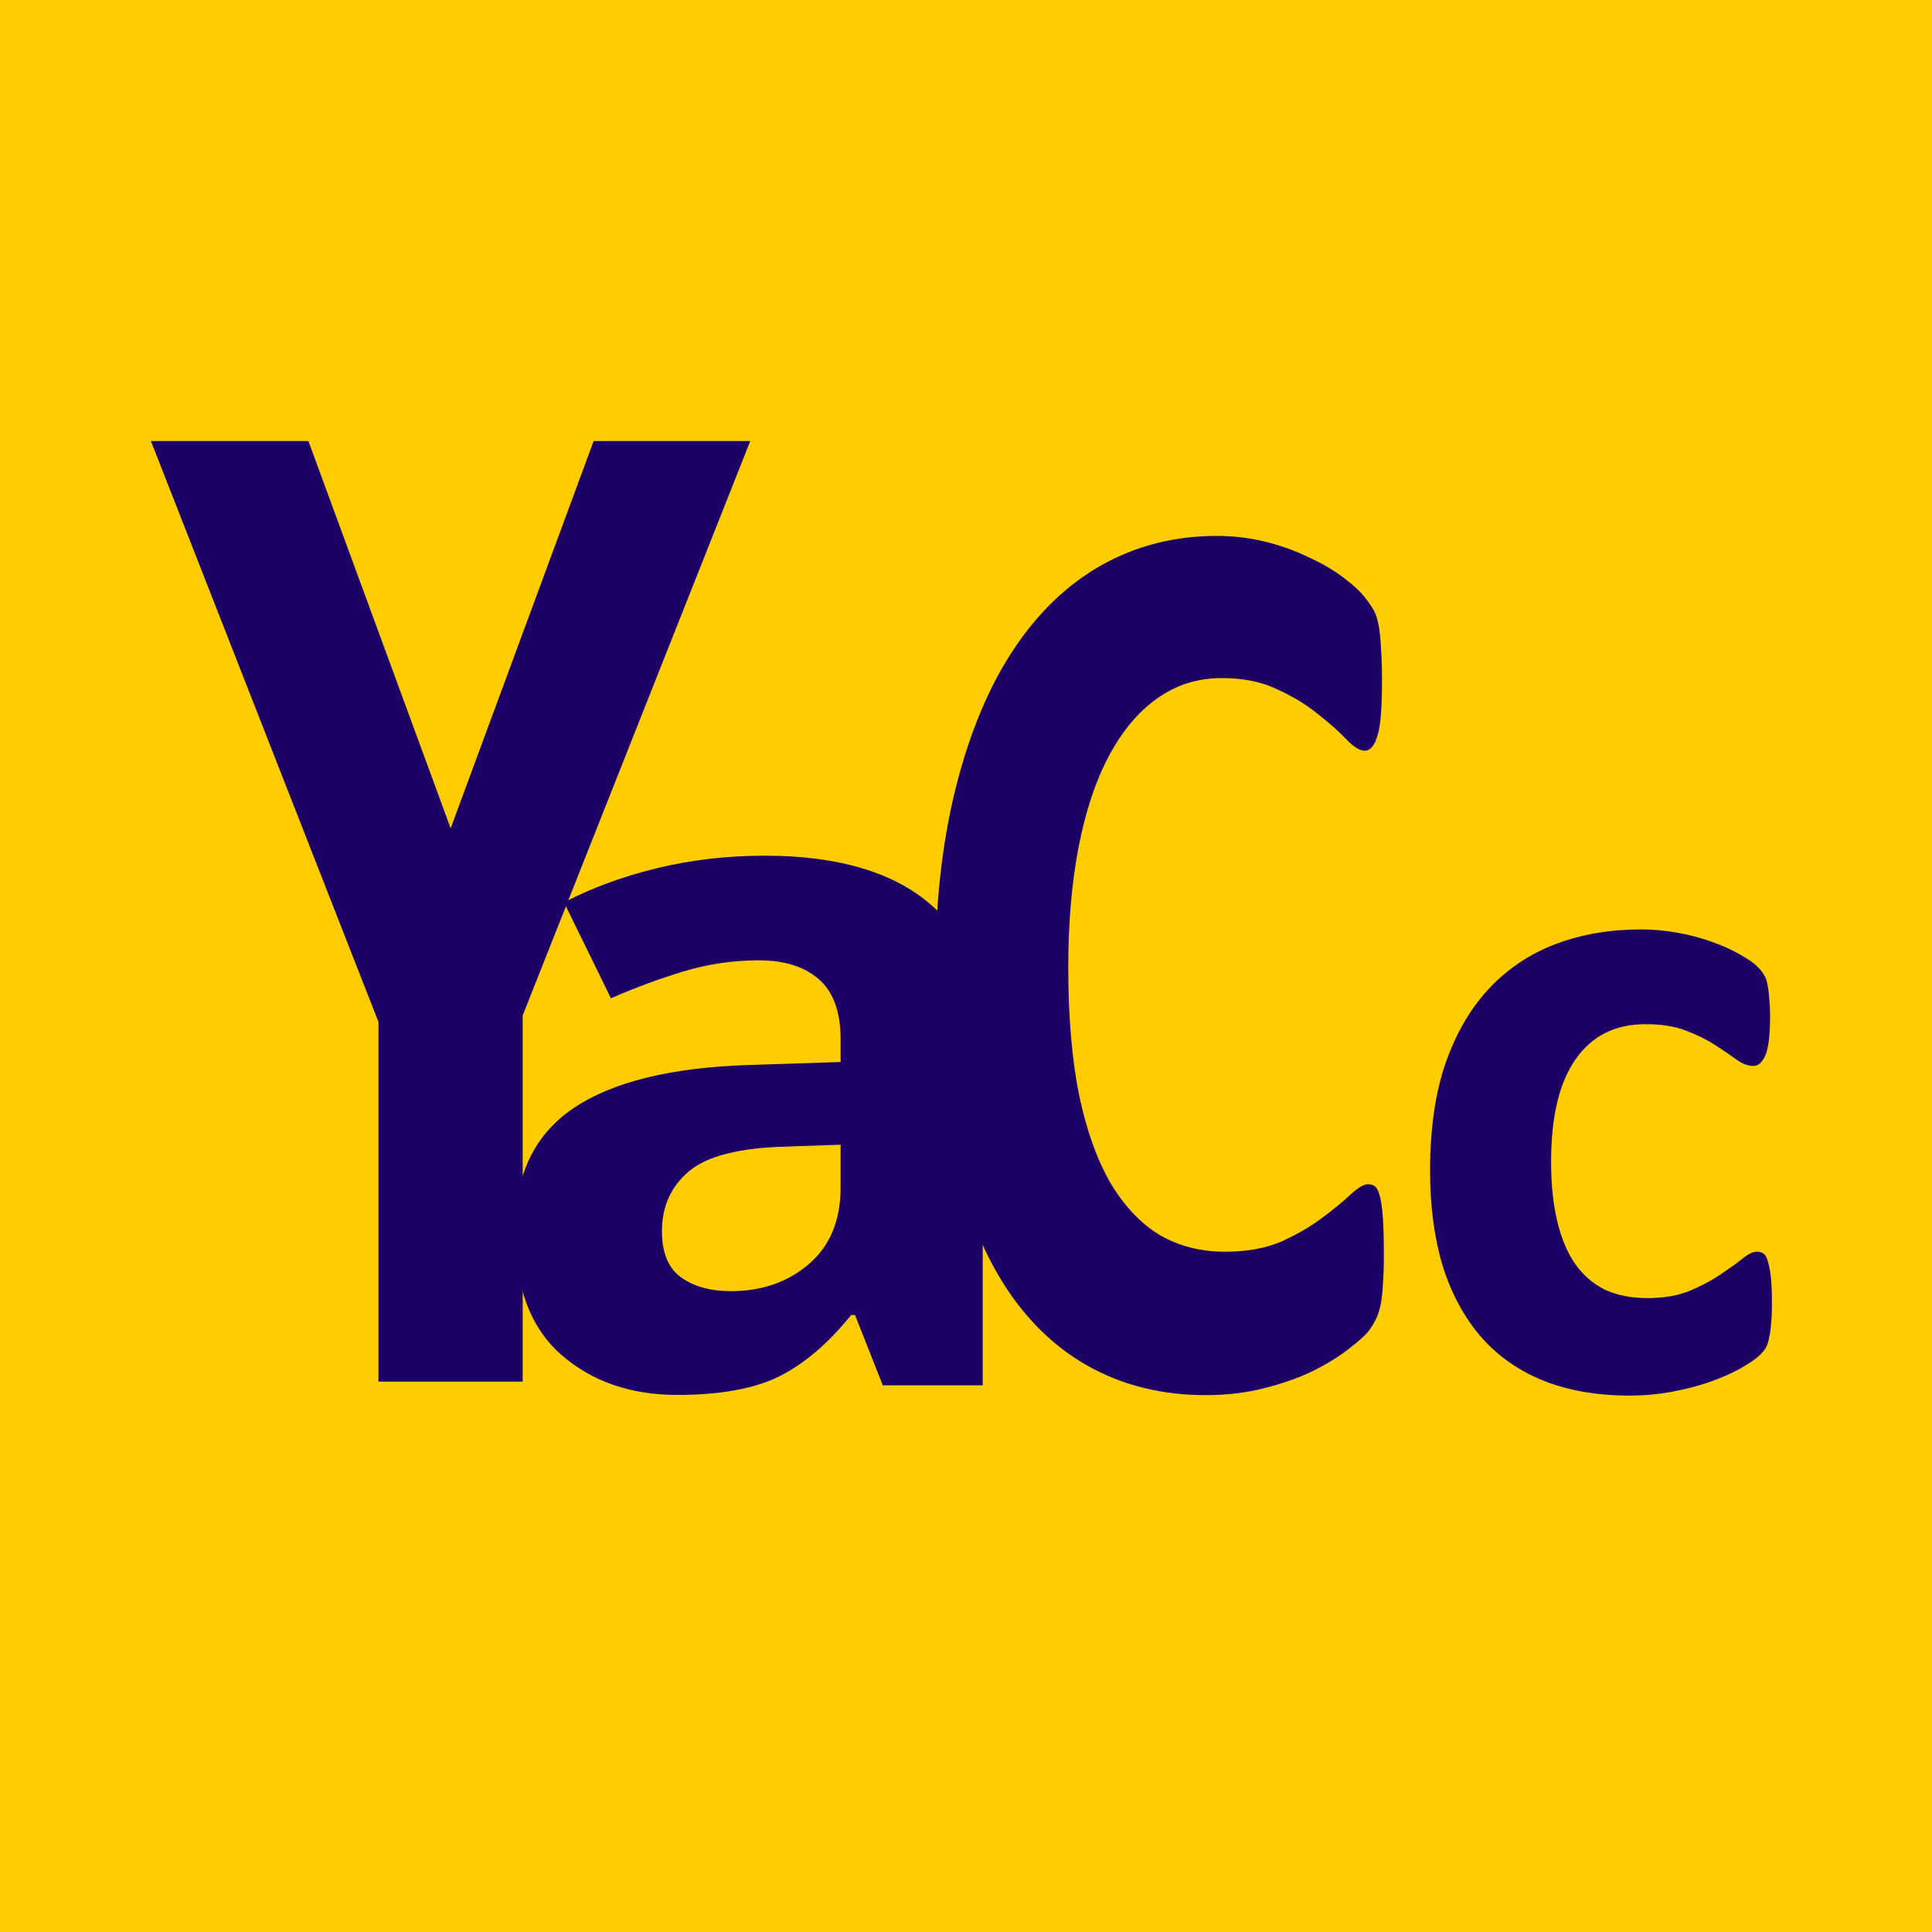
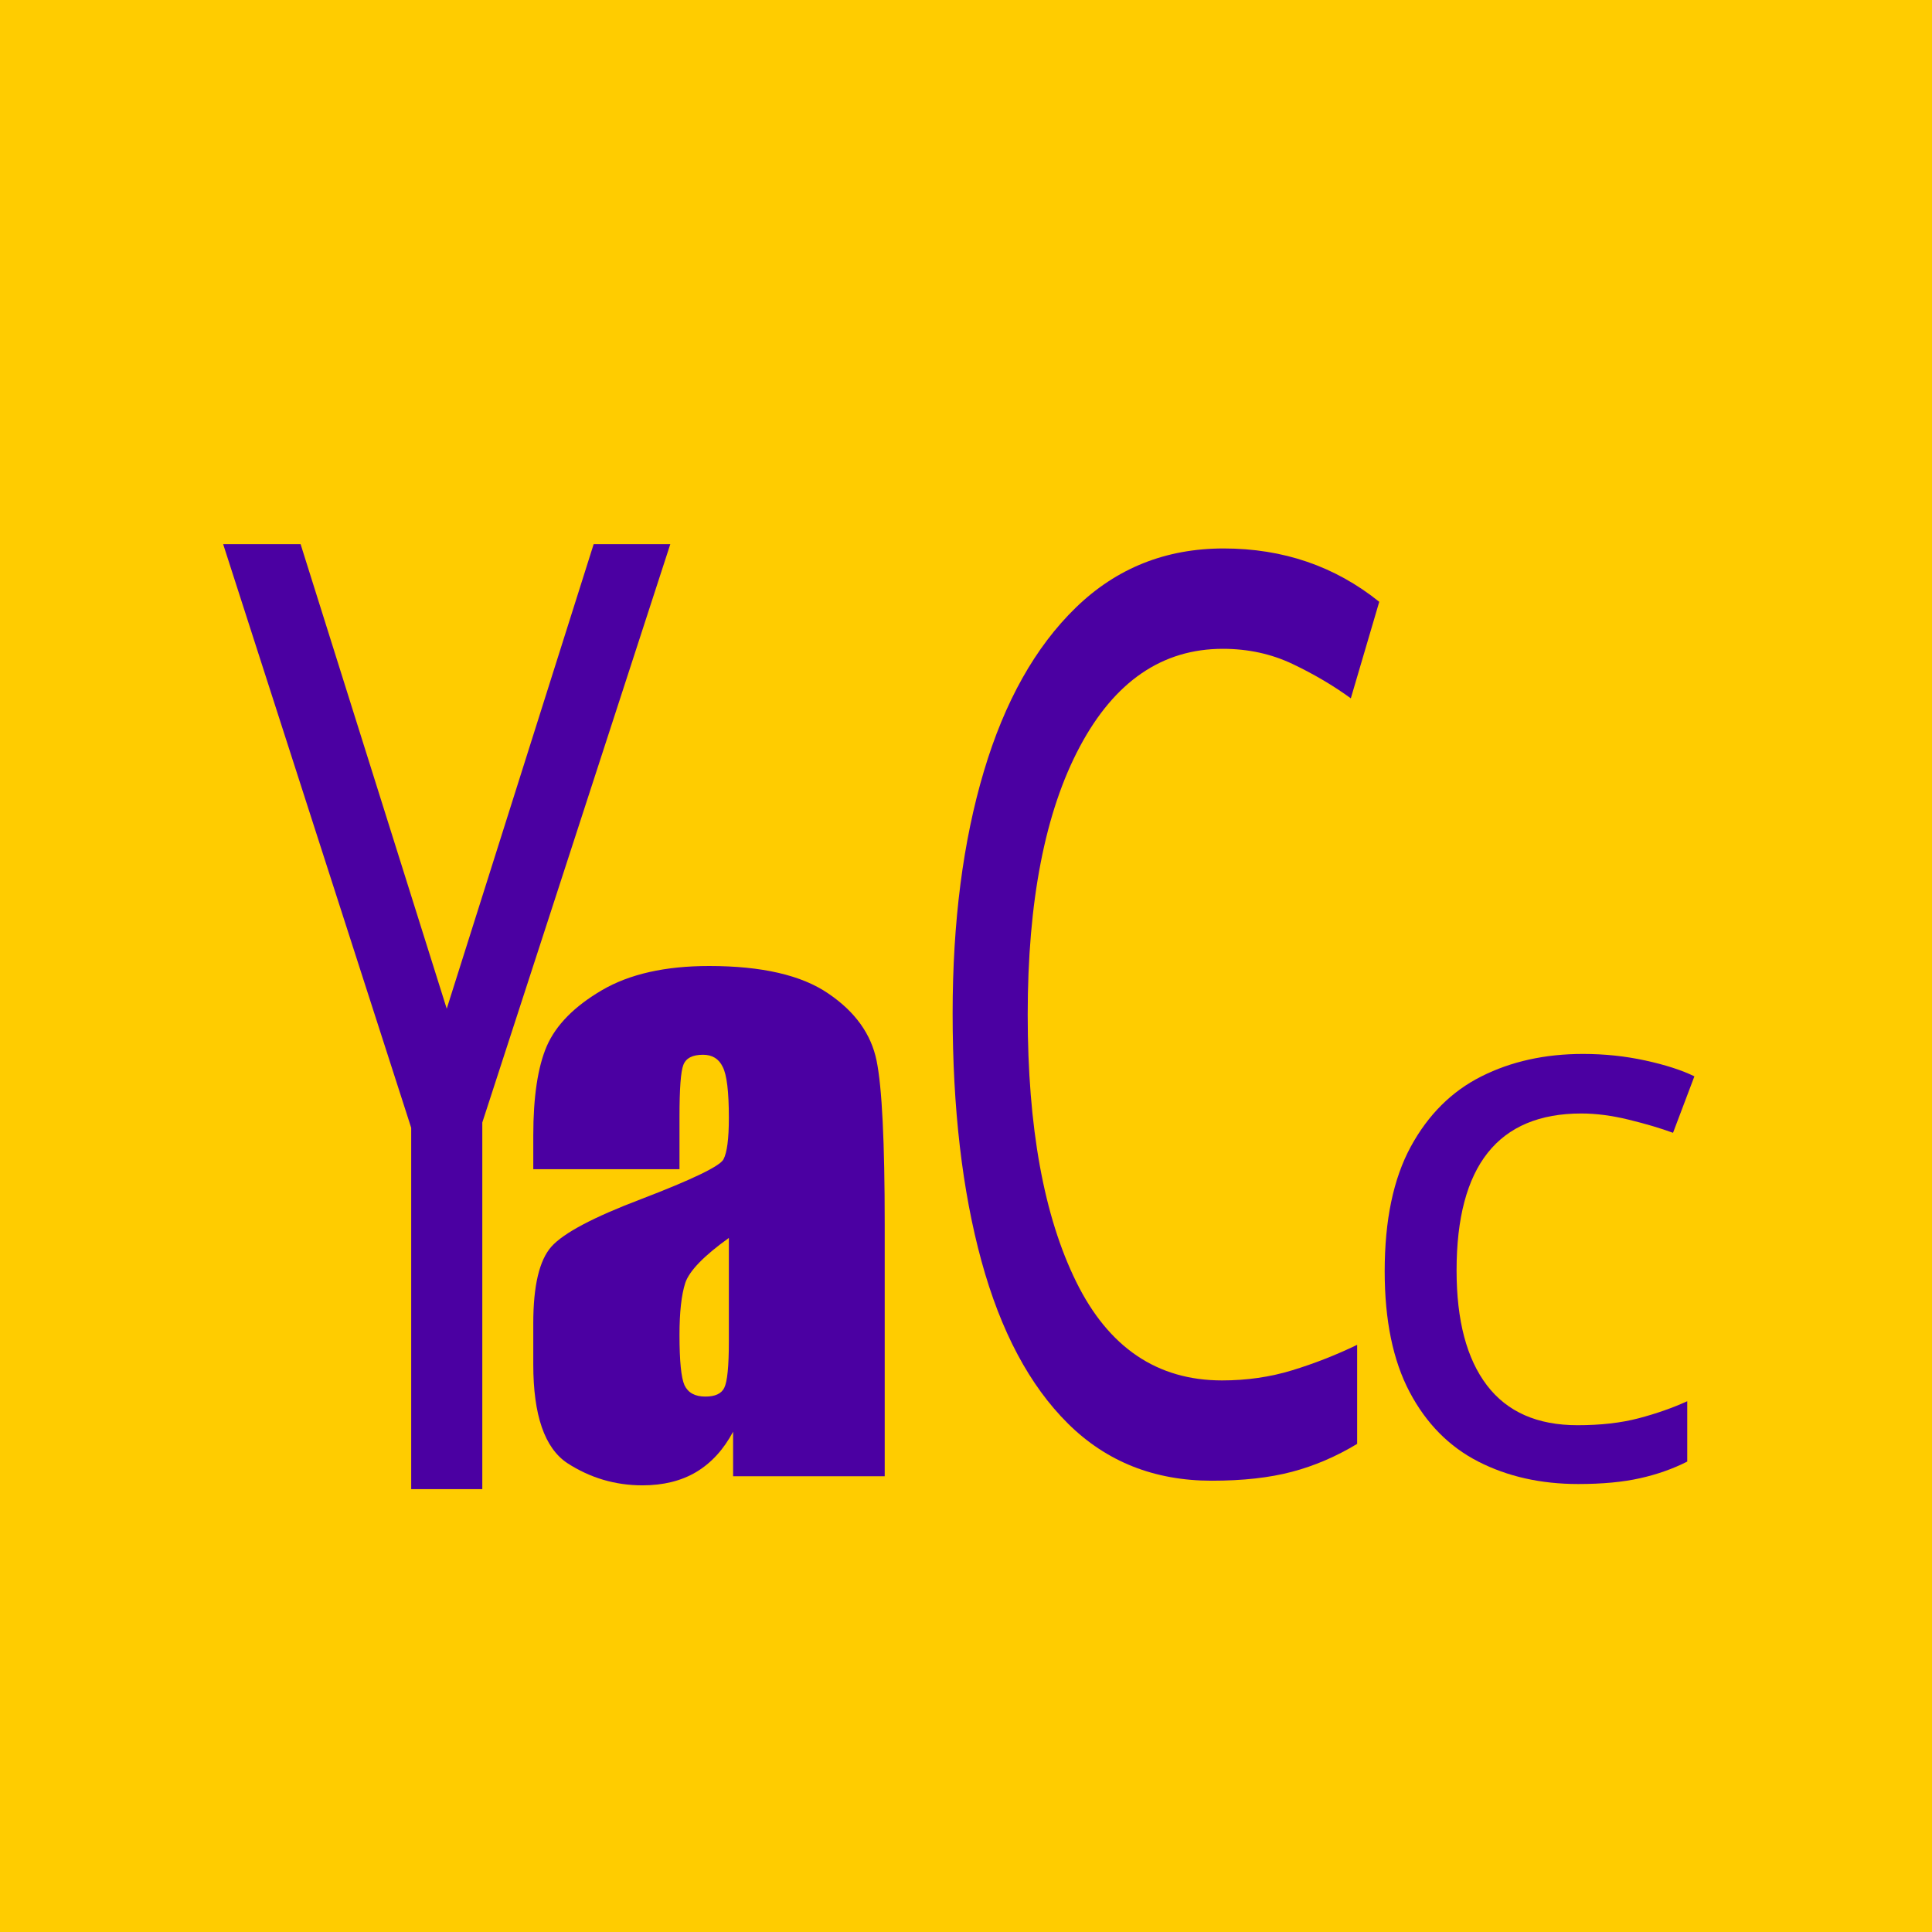
- <svg xmlns="http://www.w3.org/2000/svg" width="640" height="640" viewBox="0 0 640 640" version="1.1" id="svg1">
-   <defs id="defs1" />
-   <g id="layer1">
-     <rect style="fill:#ffcc00;stroke-width:4;stroke-linecap:round;paint-order:stroke fill markers" id="rect9" width="640" height="640" x="-2e-06" y="8.7917024e-06" />
-     <g id="g9" transform="matrix(3.728238,0,0,3.691324,-372.6691,-1074.025)" style="stroke-width:0.27;fill:#1c0066;fill-opacity:1">
-       <text xml:space="preserve" style="font-style:normal;font-variant:normal;font-weight:bold;font-stretch:normal;font-size:85.333px;font-family:Calibri;-inkscape-font-specification:'Calibri Bold';fill:#1c0066;stroke-width:1.078;stroke-linecap:round;paint-order:stroke fill markers;fill-opacity:1" x="142.134" y="415.285" id="text4">
-         <tspan id="tspan4" x="142.134" y="415.285" style="stroke-width:1.078;fill:#1c0066;fill-opacity:1">a</tspan>
+ <svg xmlns="http://www.w3.org/2000/svg" width="640" height="640" viewBox="0 0 640 640" version="1.1">
+   <g>
+     <rect style="fill:#ffcc00;stroke-width:4;stroke-linecap:round;paint-order:stroke fill markers" width="640" height="640" x="-2e-06" y="8.7917024e-06" />
+   </g>
+   <g transform="translate(1.57911,15.41674)">
+     <g style="fill:#4b00a2;fill-opacity:1">
+       <text xml:space="preserve" style="font-style:normal;font-variant:normal;font-weight:normal;font-stretch:normal;font-size:331.833px;font-family:'DejaVu Sans';-inkscape-font-specification:'DejaVu Sans';fill:#4b00a2;stroke-width:4;stroke-linecap:round;paint-order:stroke fill markers;fill-opacity:1" x="377.887" y="371.381" transform="scale(0.788684,1.267935)">
+         <tspan x="377.887" y="371.381" style="font-style:normal;font-variant:normal;font-weight:normal;font-stretch:normal;font-size:331.833px;font-family:Impact;-inkscape-font-specification:Impact;stroke-width:4;fill:#4b00a2;fill-opacity:1">C</tspan>
      </text>
-       <path style="font-weight:bold;font-size:85.333px;font-family:Calibri;-inkscape-font-specification:'Calibri Bold';fill:#1c0066;stroke-width:1.078;stroke-linecap:round;paint-order:stroke fill markers;fill-opacity:1" d="m 257.4,407.952 q 0,1.083 -0.083,1.833 -0.042,0.708 -0.167,1.208 -0.083,0.5 -0.25,0.833 -0.125,0.292 -0.625,0.792 -0.5,0.458 -1.708,1.167 -1.208,0.667 -2.75,1.208 -1.542,0.542 -3.375,0.875 -1.792,0.333 -3.708,0.333 -4.292,0 -7.625,-1.333 -3.292,-1.333 -5.542,-3.917 -2.25,-2.625 -3.417,-6.375 -1.125,-3.75 -1.125,-8.583 0,-5.583 1.375,-9.625 1.417,-4.083 3.917,-6.75 2.5,-2.667 5.917,-3.958 3.417,-1.292 7.5,-1.292 1.667,0 3.25,0.292 1.625,0.292 3,0.792 1.417,0.5 2.5,1.125 1.125,0.625 1.583,1.083 0.458,0.458 0.625,0.792 0.208,0.292 0.292,0.792 0.125,0.5 0.167,1.25 0.083,0.708 0.083,1.75 0,2.417 -0.417,3.417 -0.417,0.958 -1.083,0.958 -0.708,0 -1.5,-0.583 -0.792,-0.583 -1.875,-1.292 -1.083,-0.708 -2.583,-1.292 -1.5,-0.583 -3.583,-0.583 -4.083,0 -6.25,3.167 -2.167,3.125 -2.167,9.208 0,3 0.542,5.292 0.542,2.292 1.583,3.833 1.083,1.542 2.667,2.333 1.625,0.75 3.75,0.75 2.167,0 3.708,-0.625 1.583,-0.667 2.75,-1.458 1.167,-0.792 1.958,-1.417 0.792,-0.667 1.333,-0.667 0.375,0 0.625,0.208 0.25,0.208 0.375,0.792 0.167,0.542 0.25,1.417 0.083,0.875 0.083,2.25 z" id="path9" />
-       <path style="font-weight:bold;font-size:85.333px;font-family:Calibri;-inkscape-font-specification:'Calibri Bold';fill:#1c0066;stroke-width:1.078;stroke-linecap:round;paint-order:stroke fill markers;fill-opacity:1" d="m 222.919,403.636 q 0,1.443 -0.083,2.482 -0.042,0.981 -0.167,1.731 -0.125,0.693 -0.333,1.212 -0.208,0.519 -0.667,1.212 -0.458,0.635 -1.792,1.674 -1.292,1.039 -3.208,2.02 -1.875,0.923 -4.333,1.558 -2.417,0.635 -5.25,0.635 -5.542,0 -10,-2.366 -4.458,-2.366 -7.583,-7.041 -3.125,-4.733 -4.792,-11.774 -1.667,-7.041 -1.667,-16.391 0,-9.523 1.833,-16.91 1.833,-7.387 5.125,-12.409 3.292,-5.021 7.875,-7.618 4.625,-2.597 10.167,-2.597 2.25,0 4.333,0.519 2.083,0.519 3.833,1.385 1.792,0.808 3.208,1.905 1.417,1.097 1.958,1.905 0.583,0.75 0.792,1.27 0.208,0.519 0.333,1.327 0.125,0.808 0.167,1.905 0.083,1.097 0.083,2.713 0,1.731 -0.083,2.943 -0.083,1.212 -0.292,1.962 -0.208,0.75 -0.5,1.097 -0.292,0.346 -0.667,0.346 -0.625,0 -1.583,-0.981 -0.958,-1.039 -2.5,-2.251 -1.5,-1.27 -3.625,-2.251 -2.083,-1.039 -5,-1.039 -3.208,0 -5.75,1.847 -2.5,1.789 -4.292,5.194 -1.75,3.347 -2.667,8.138 -0.917,4.79 -0.917,10.793 0,6.579 0.958,11.427 1,4.79 2.792,7.907 1.833,3.117 4.375,4.675 2.583,1.501 5.792,1.501 2.917,0 5.042,-0.923 2.125,-0.981 3.625,-2.135 1.542,-1.154 2.5,-2.078 1,-0.923 1.542,-0.923 0.417,0 0.667,0.231 0.25,0.231 0.417,0.923 0.167,0.693 0.25,1.962 0.083,1.212 0.083,3.29 z" id="text7" />
-       <text xml:space="preserve" style="font-style:normal;font-variant:normal;font-weight:bold;font-stretch:normal;font-size:100.43px;font-family:Calibri;-inkscape-font-specification:'Calibri Bold';fill:#1c0066;stroke-width:1.078;stroke-linecap:round;paint-order:stroke fill markers;fill-opacity:1" x="133.427" y="352.572" id="text8" transform="scale(0.849677,1.176918)">
-         <tspan id="tspan8" x="133.427" y="352.572" style="fill:#1c0066;stroke-width:1.078;fill-opacity:1">Y</tspan>
+       <path style="font-style:normal;font-variant:normal;font-weight:normal;font-stretch:normal;font-size:186.475px;font-family:'DejaVu Sans';-inkscape-font-specification:'DejaVu Sans';fill:#4b00a2;stroke-width:4;stroke-linecap:round;paint-order:stroke fill markers;fill-opacity:1" d="m 233.348,304.583 c -14.568,0 -26.41,2.67 -35.525,8.009 -9.116,5.338 -15.206,11.509 -18.272,18.516 -2.982,6.923 -4.474,16.809 -4.474,29.654 v 11.135 h 48.433 V 354.506 c 0,-9.259 0.425,-14.973 1.277,-17.142 0.852,-2.252 3.023,-3.379 6.516,-3.379 3.067,0 5.241,1.335 6.518,4.004 1.363,2.586 2.045,8.217 2.045,16.892 0,6.923 -0.597,11.511 -1.79,13.763 -1.193,2.252 -10.266,6.631 -27.22,13.138 -15.846,6.006 -25.77,11.261 -29.774,15.765 -4.004,4.504 -6.006,12.969 -6.006,25.397 v 13.639 c 0,16.766 3.747,27.65 11.244,32.655 7.582,4.921 15.889,7.383 24.92,7.383 6.901,0 12.821,-1.461 17.763,-4.38 5.026,-3.003 9.117,-7.465 12.269,-13.387 v 14.764 h 50.221 V 390.29 c 0,-27.443 -0.895,-45.544 -2.684,-54.303 -1.789,-8.842 -7.115,-16.265 -15.975,-22.271 -8.86,-6.089 -22.022,-9.133 -39.486,-9.133 z m 6.518,90.084 v 34.158 c 0,8.341 -0.513,13.514 -1.535,15.515 -0.937,1.918 -3.023,2.877 -6.261,2.877 -3.408,0 -5.707,-1.25 -6.899,-3.752 -1.107,-2.502 -1.661,-8.051 -1.661,-16.643 0,-7.507 0.638,-13.262 1.916,-17.265 1.363,-4.004 6.177,-8.968 14.44,-14.89 z" />
+       <text xml:space="preserve" style="font-style:normal;font-variant:normal;font-weight:normal;font-stretch:normal;font-size:258.963px;font-family:'DejaVu Sans';-inkscape-font-specification:'DejaVu Sans';fill:#4b00a2;stroke-width:4;stroke-linecap:round;paint-order:stroke fill markers;fill-opacity:1" x="438.066" y="478.645" transform="scale(1.010614,0.9894973)">
+         <tspan x="438.066" y="478.645" style="font-style:normal;font-variant:normal;font-weight:normal;font-stretch:normal;font-size:258.963px;font-family:Impact;-inkscape-font-specification:Impact;stroke-width:4;fill:#4b00a2;fill-opacity:1">c</tspan>
+       </text>
+       <text xml:space="preserve" style="font-style:normal;font-variant:normal;font-weight:normal;font-stretch:normal;font-size:338.73px;font-family:'DejaVu Sans';-inkscape-font-specification:'DejaVu Sans';fill:#4b00a2;stroke-width:4;stroke-linecap:round;paint-order:stroke fill markers;fill-opacity:1" x="93.632" y="369.216" transform="scale(0.7726253,1.294288)">
+         <tspan x="93.632" y="369.216" style="font-style:normal;font-variant:normal;font-weight:normal;font-stretch:normal;font-size:338.73px;font-family:Impact;-inkscape-font-specification:Impact;stroke-width:4;fill:#4b00a2;fill-opacity:1">Y</tspan>
      </text>
    </g>
  </g>
</svg>
